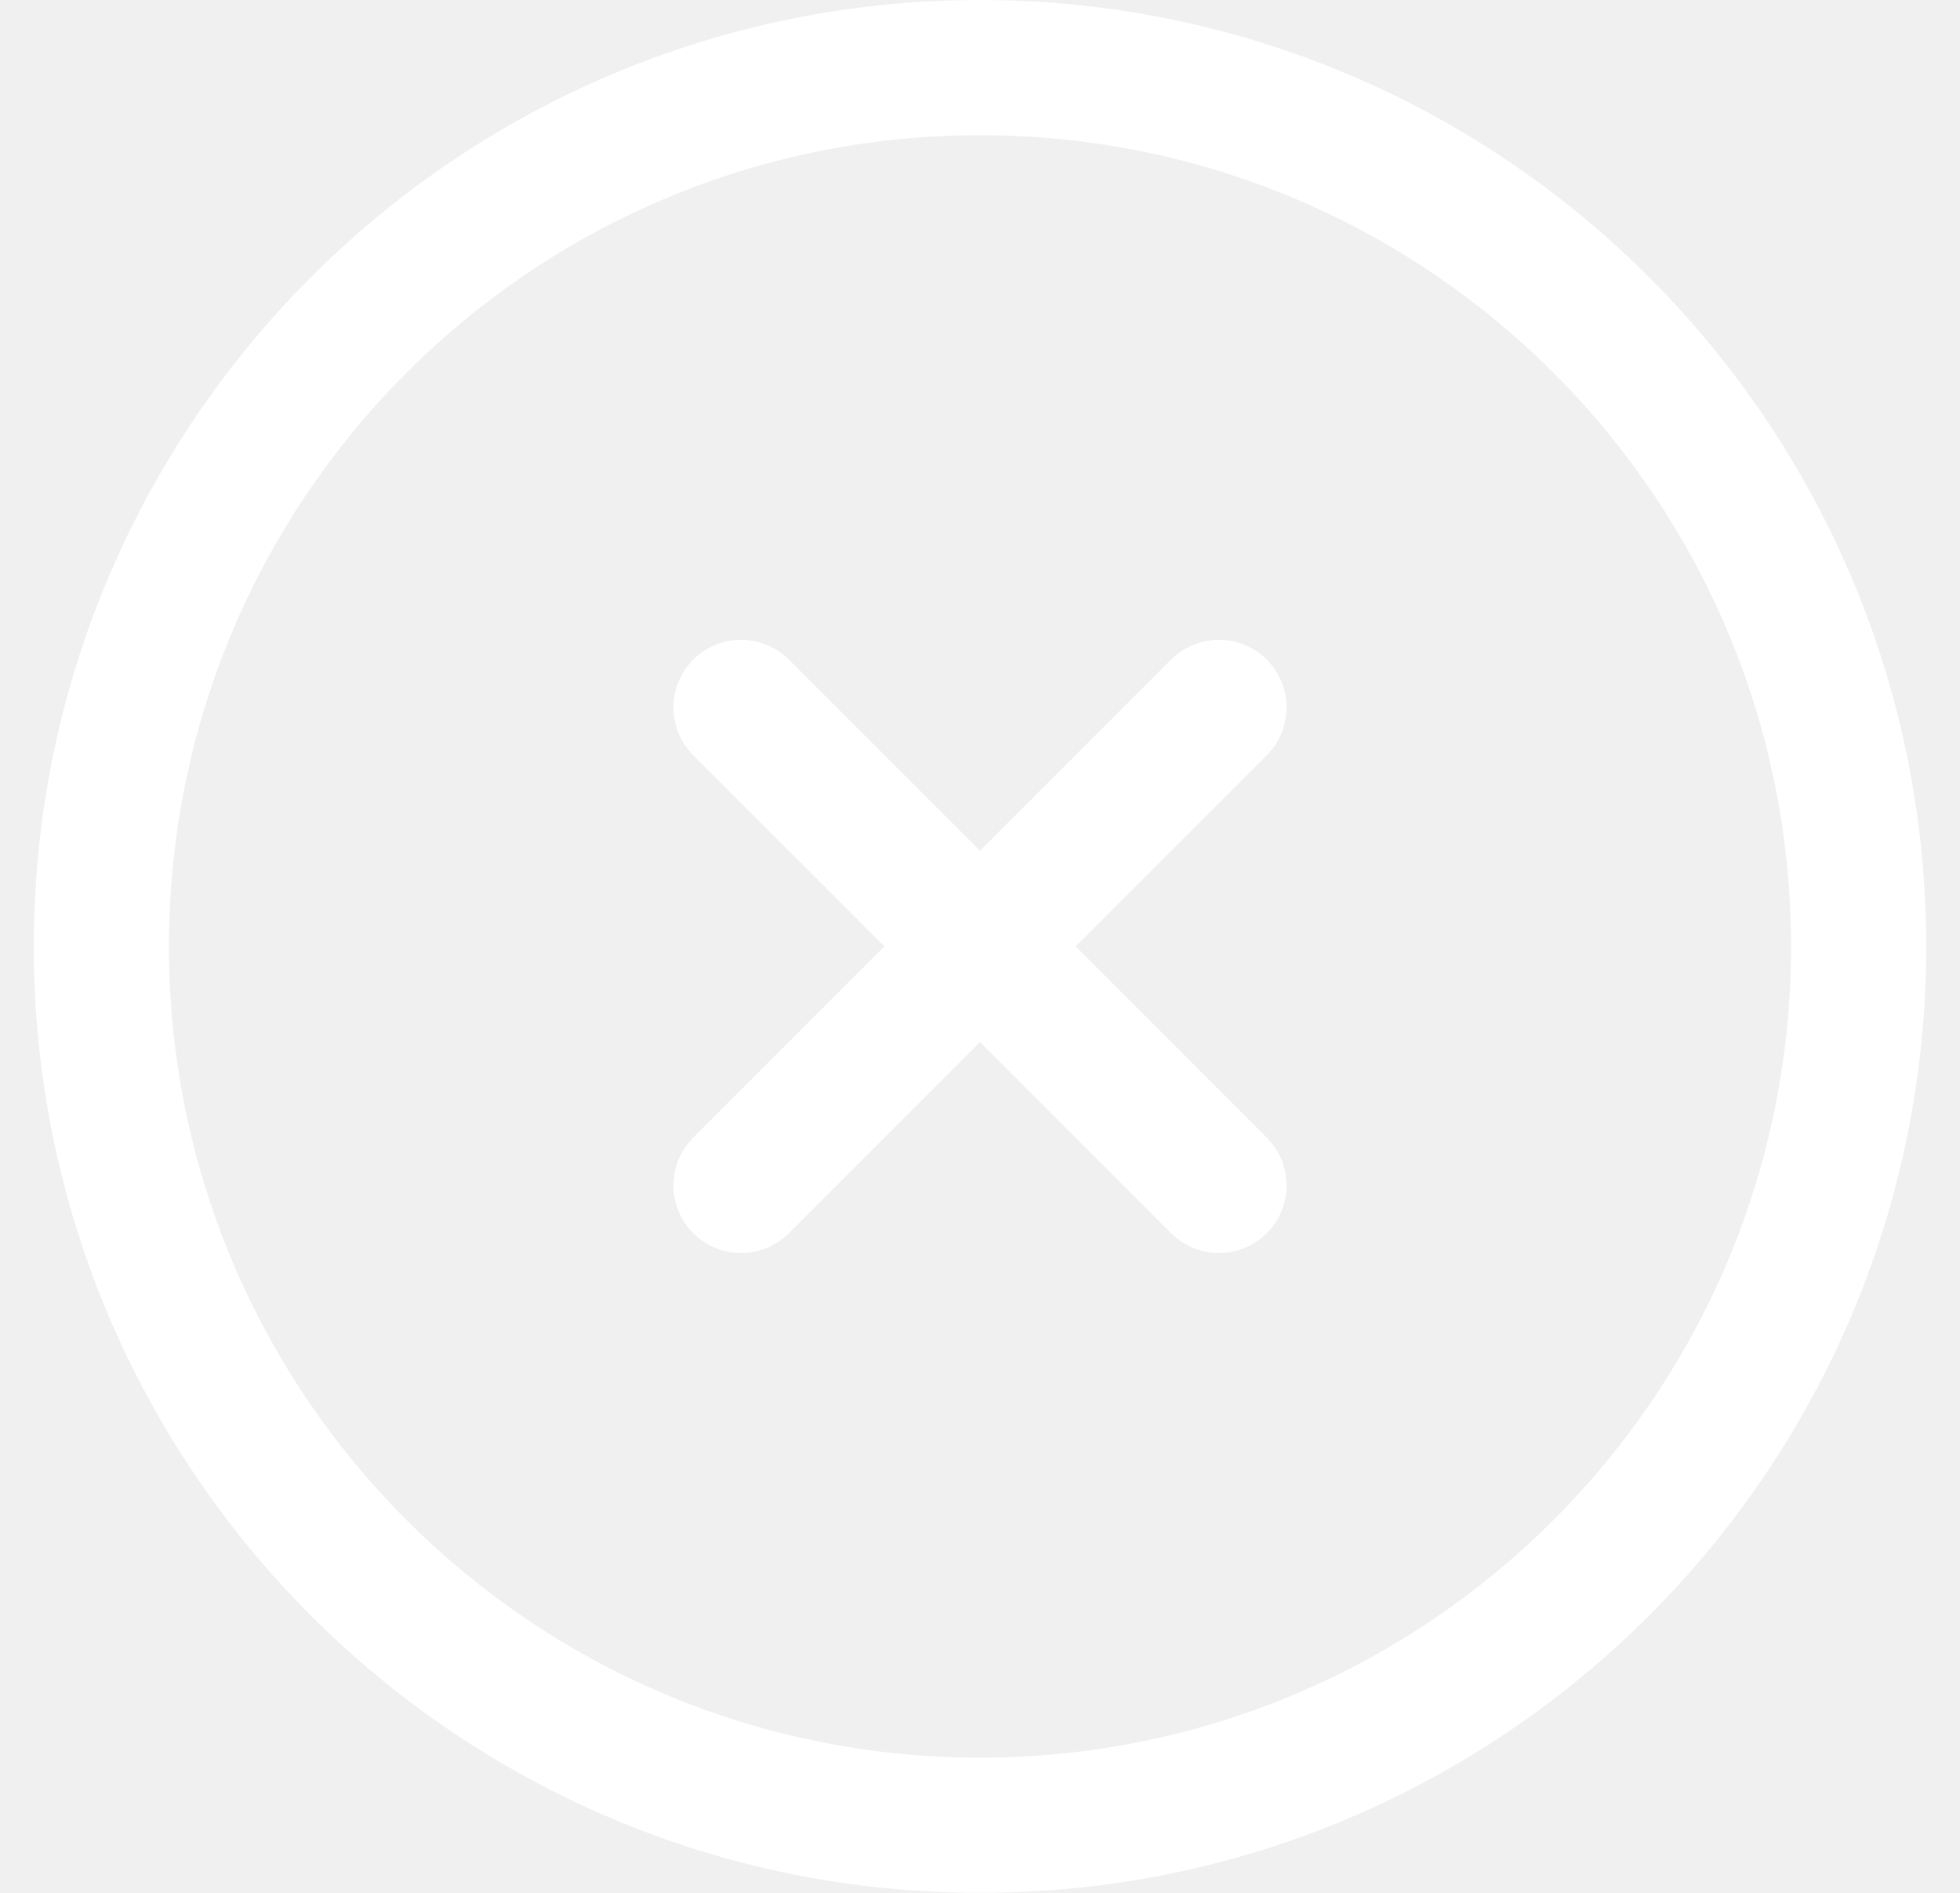
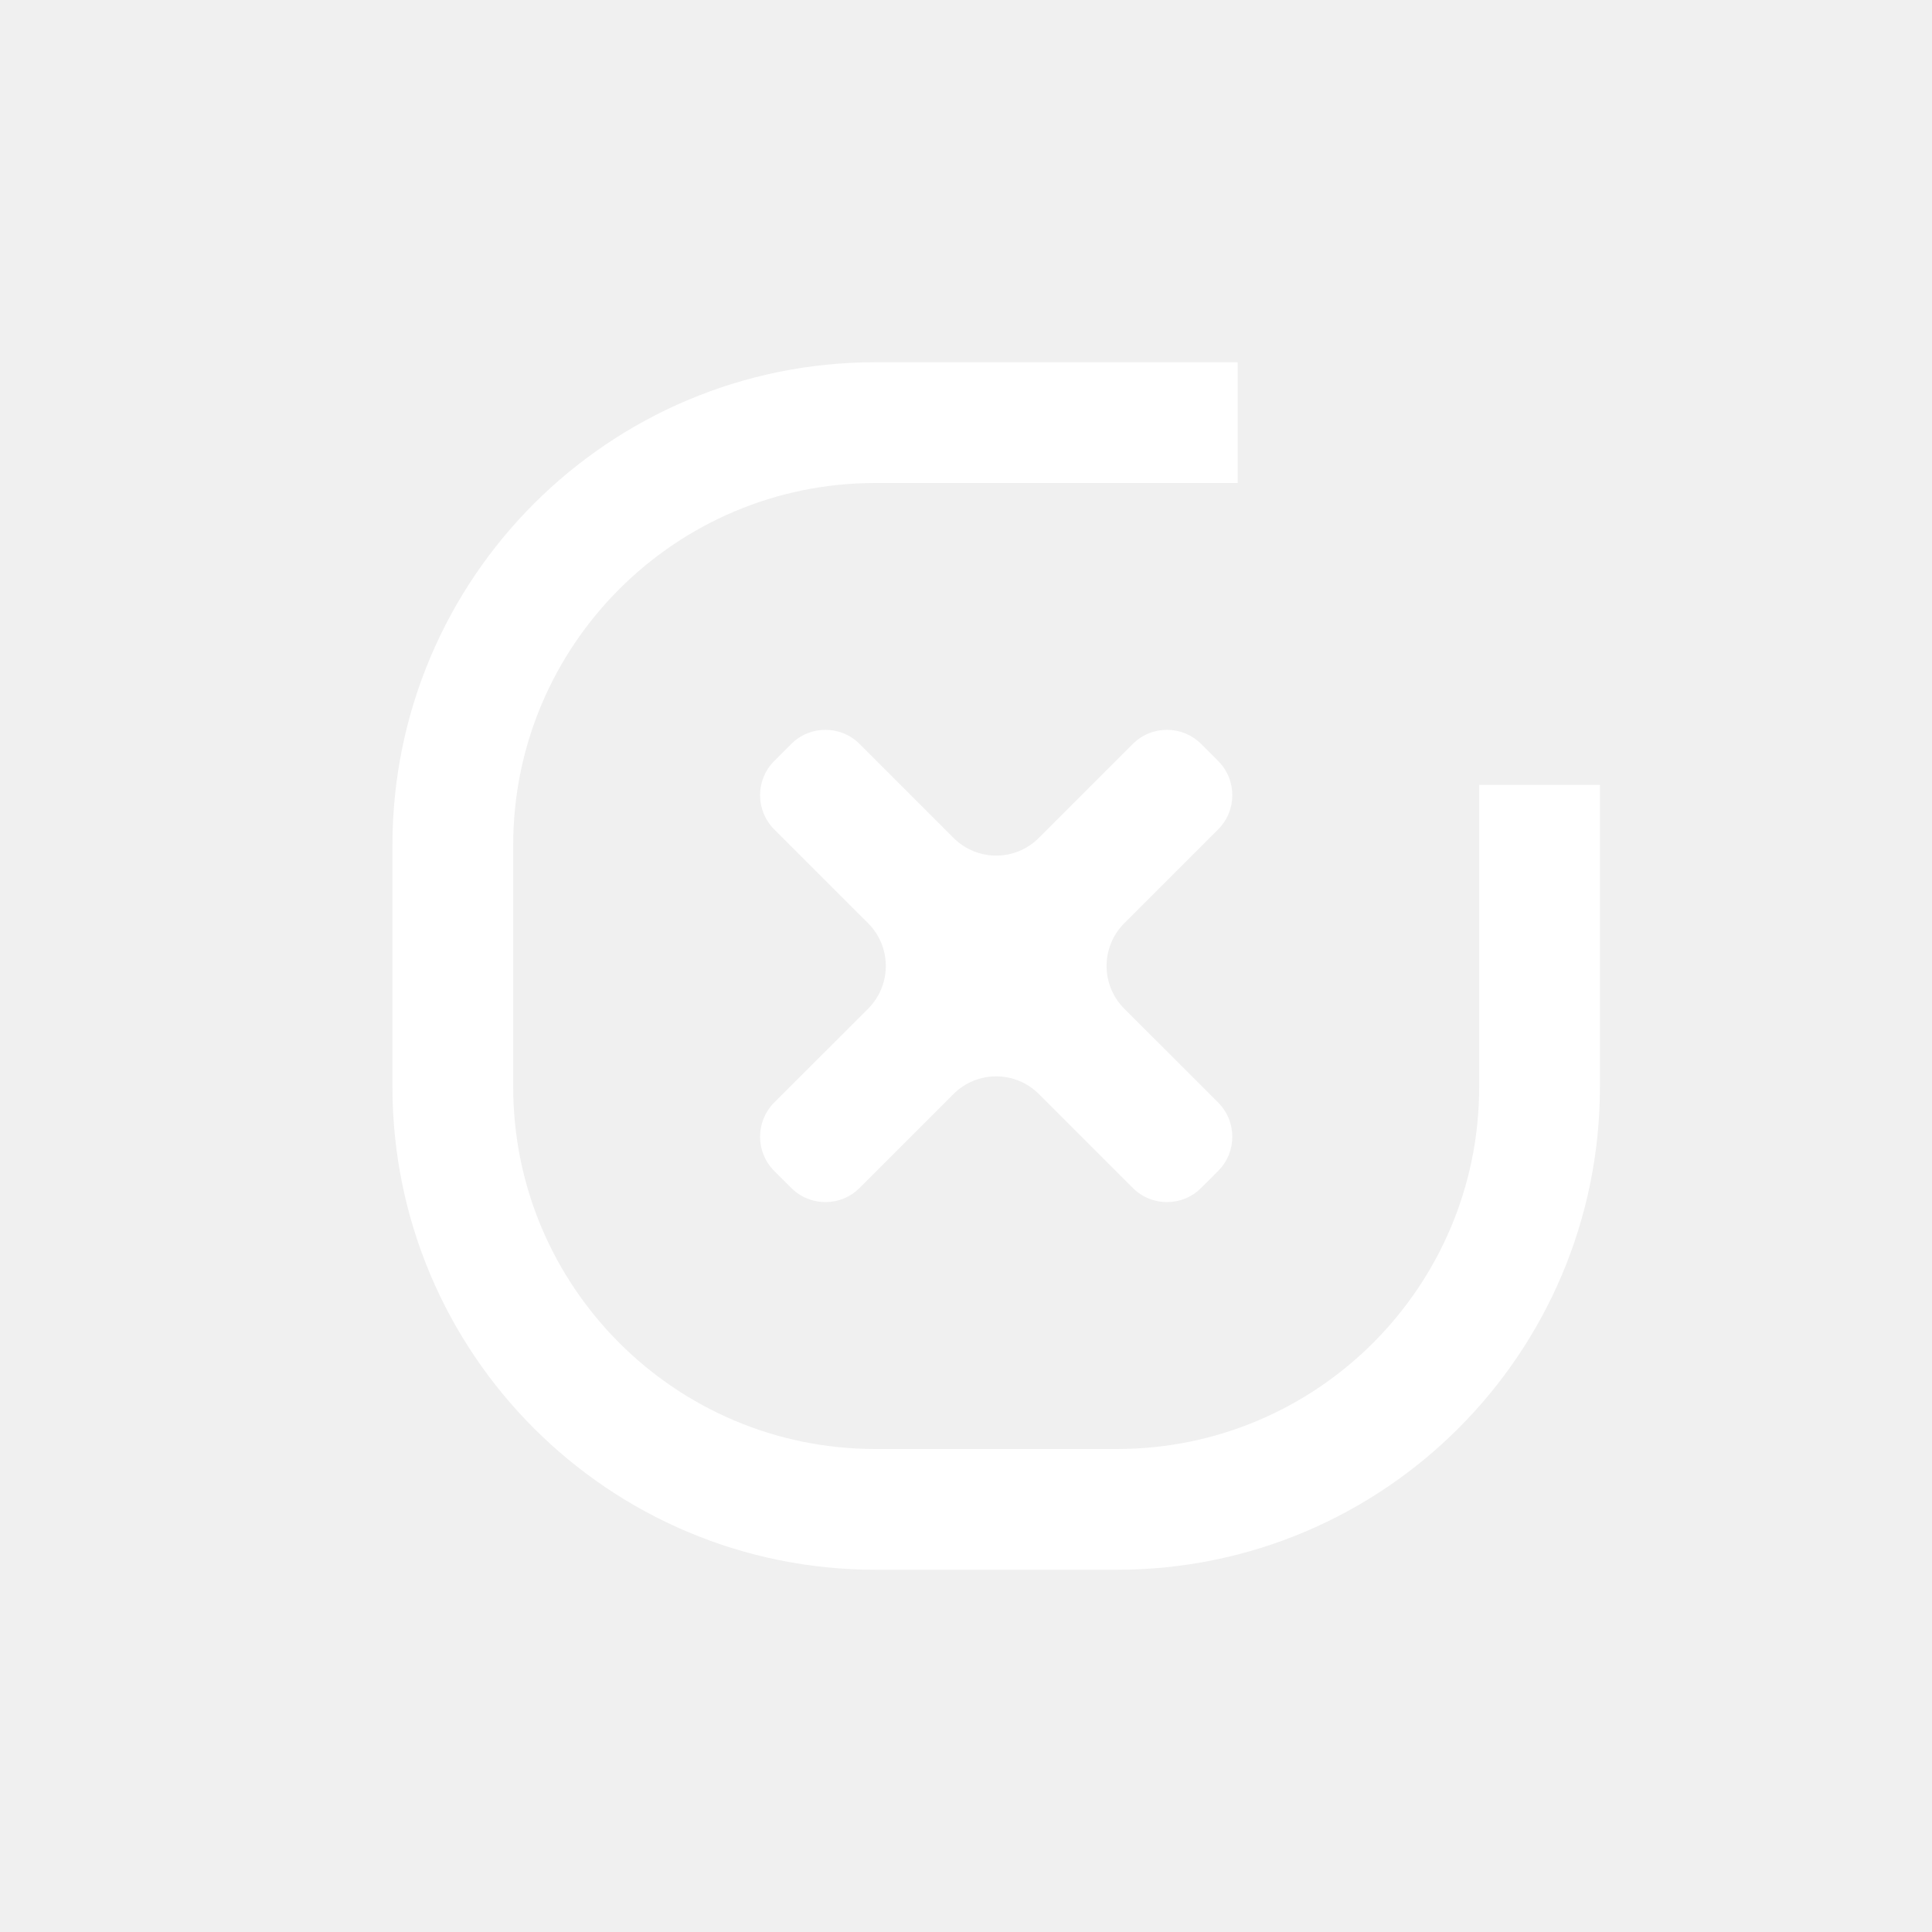
- <svg xmlns="http://www.w3.org/2000/svg" width="29px" height="28px" viewBox="0 0 29 28" version="1.1">
-   <g id="订单" stroke="none" stroke-width="1" fill="none" fill-rule="evenodd">
-     <g id="订单详情-已关闭" transform="translate(-134, -82)">
-       <g id="订单状态/待付款" transform="translate(132.5, 80)">
-         <g id="ic/order_wait" transform="translate(2, 2)">
-           <circle id="椭圆形" stroke="#FFFFFF" stroke-width="2" cx="14" cy="14" r="13" />
-           <path d="M14,8 C14.552,8 15,8.448 15,9 L15,12.999 L19,13 C19.552,13 20,13.448 20,14 C20,14.552 19.552,15 19,15 L15,14.999 L15,19 C15,19.552 14.552,20 14,20 C13.448,20 13,19.552 13,19 L13,14.999 L9,15 C8.448,15 8,14.552 8,14 C8,13.448 8.448,13 9,13 L13,12.999 L13,9 C13,8.448 13.448,8 14,8 Z" id="形状结合" fill="#FFFFFF" transform="translate(14, 14) rotate(-315) translate(-14, -14) " />
-         </g>
-       </g>
-     </g>
-   </g>
+ <svg xmlns="http://www.w3.org/2000/svg" width="32" height="32" viewBox="0 0 32 32" fill="none">
+   <path d="M25.5 13V18C25.5 21.866 22.366 25 18.5 25H14.5C10.634 25 7.5 21.866 7.5 18V14C7.5 10.134 10.634 7 14.5 7H20.5" stroke="white" stroke-width="2" />
+   <path d="M20.177 13.737C20.489 13.424 20.489 12.918 20.177 12.605L19.894 12.322C19.582 12.01 19.075 12.01 18.763 12.322L17.207 13.878C16.817 14.269 16.183 14.269 15.793 13.878L14.237 12.322C13.925 12.01 13.418 12.01 13.106 12.322L12.823 12.605C12.511 12.918 12.511 13.424 12.823 13.737L14.379 15.292C14.769 15.683 14.769 16.316 14.379 16.707L12.823 18.262C12.511 18.575 12.511 19.081 12.823 19.394L13.106 19.676C13.418 19.989 13.925 19.989 14.237 19.676L15.793 18.121C16.183 17.73 16.817 17.73 17.207 18.121L18.763 19.676C19.075 19.989 19.582 19.989 19.894 19.676L20.177 19.394C20.489 19.081 20.489 18.575 20.177 18.262L18.621 16.707C18.231 16.316 18.231 15.683 18.621 15.292L20.177 13.737Z" fill="white" />
</svg>
